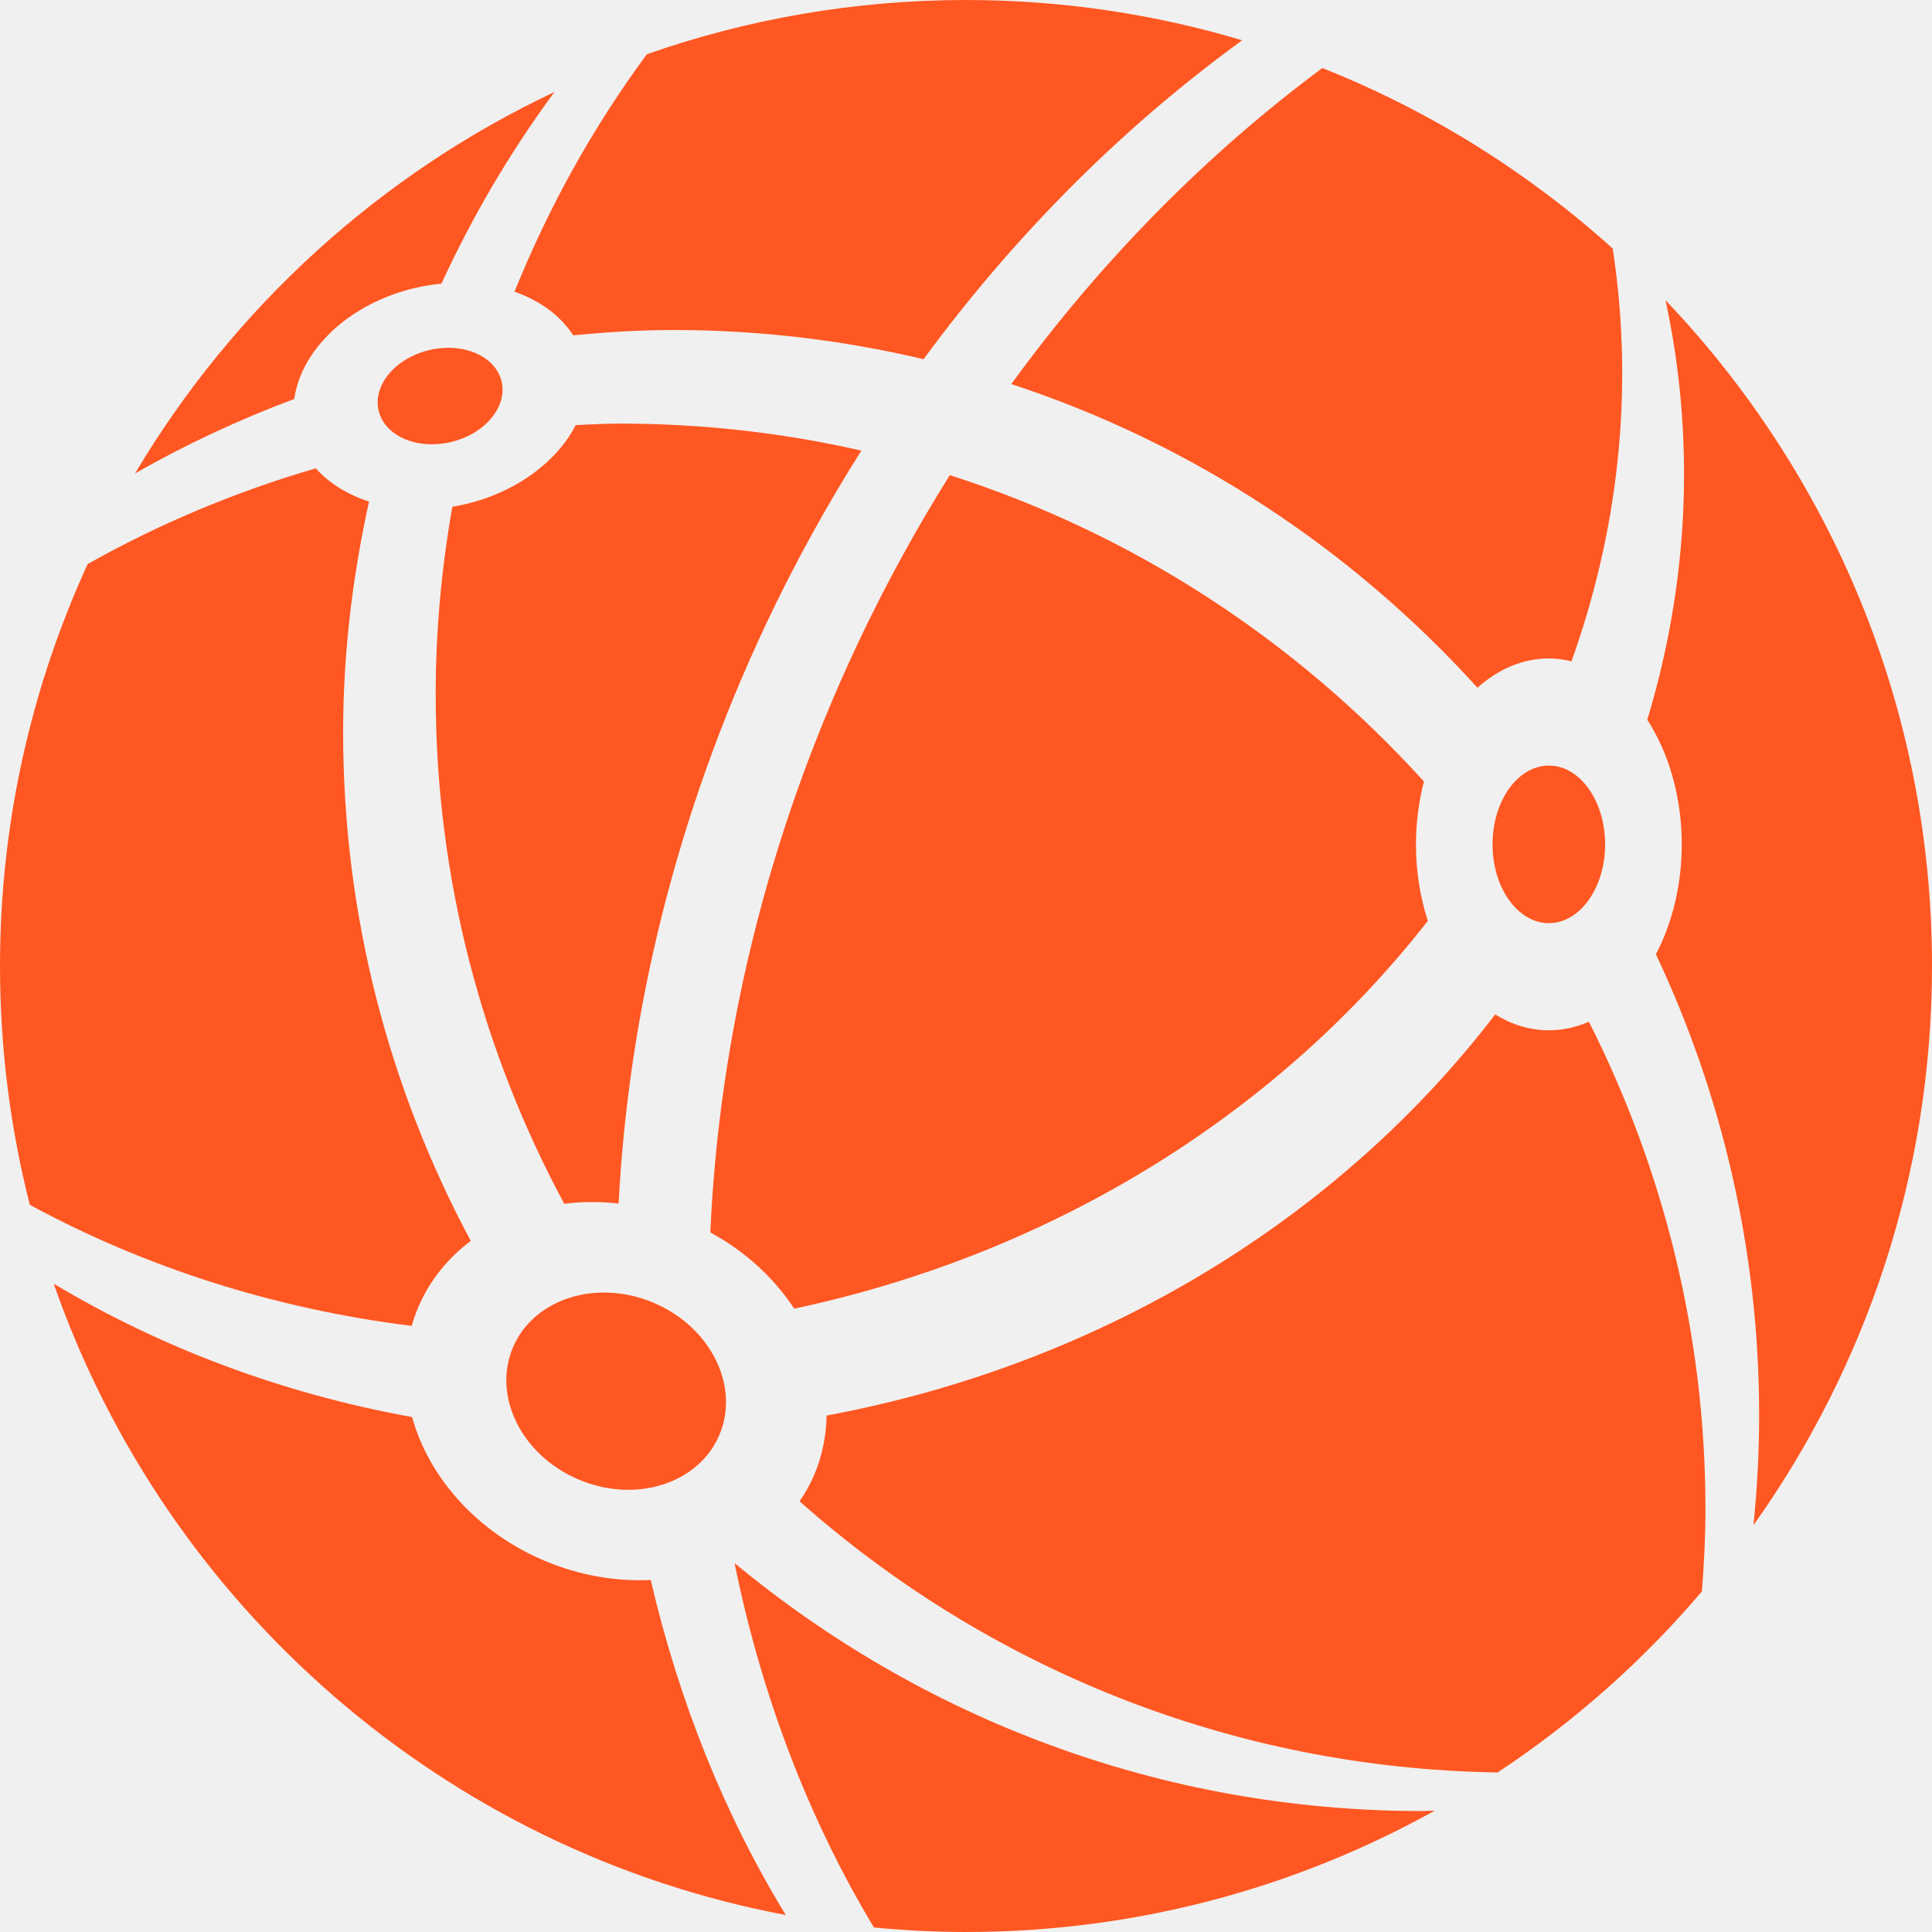
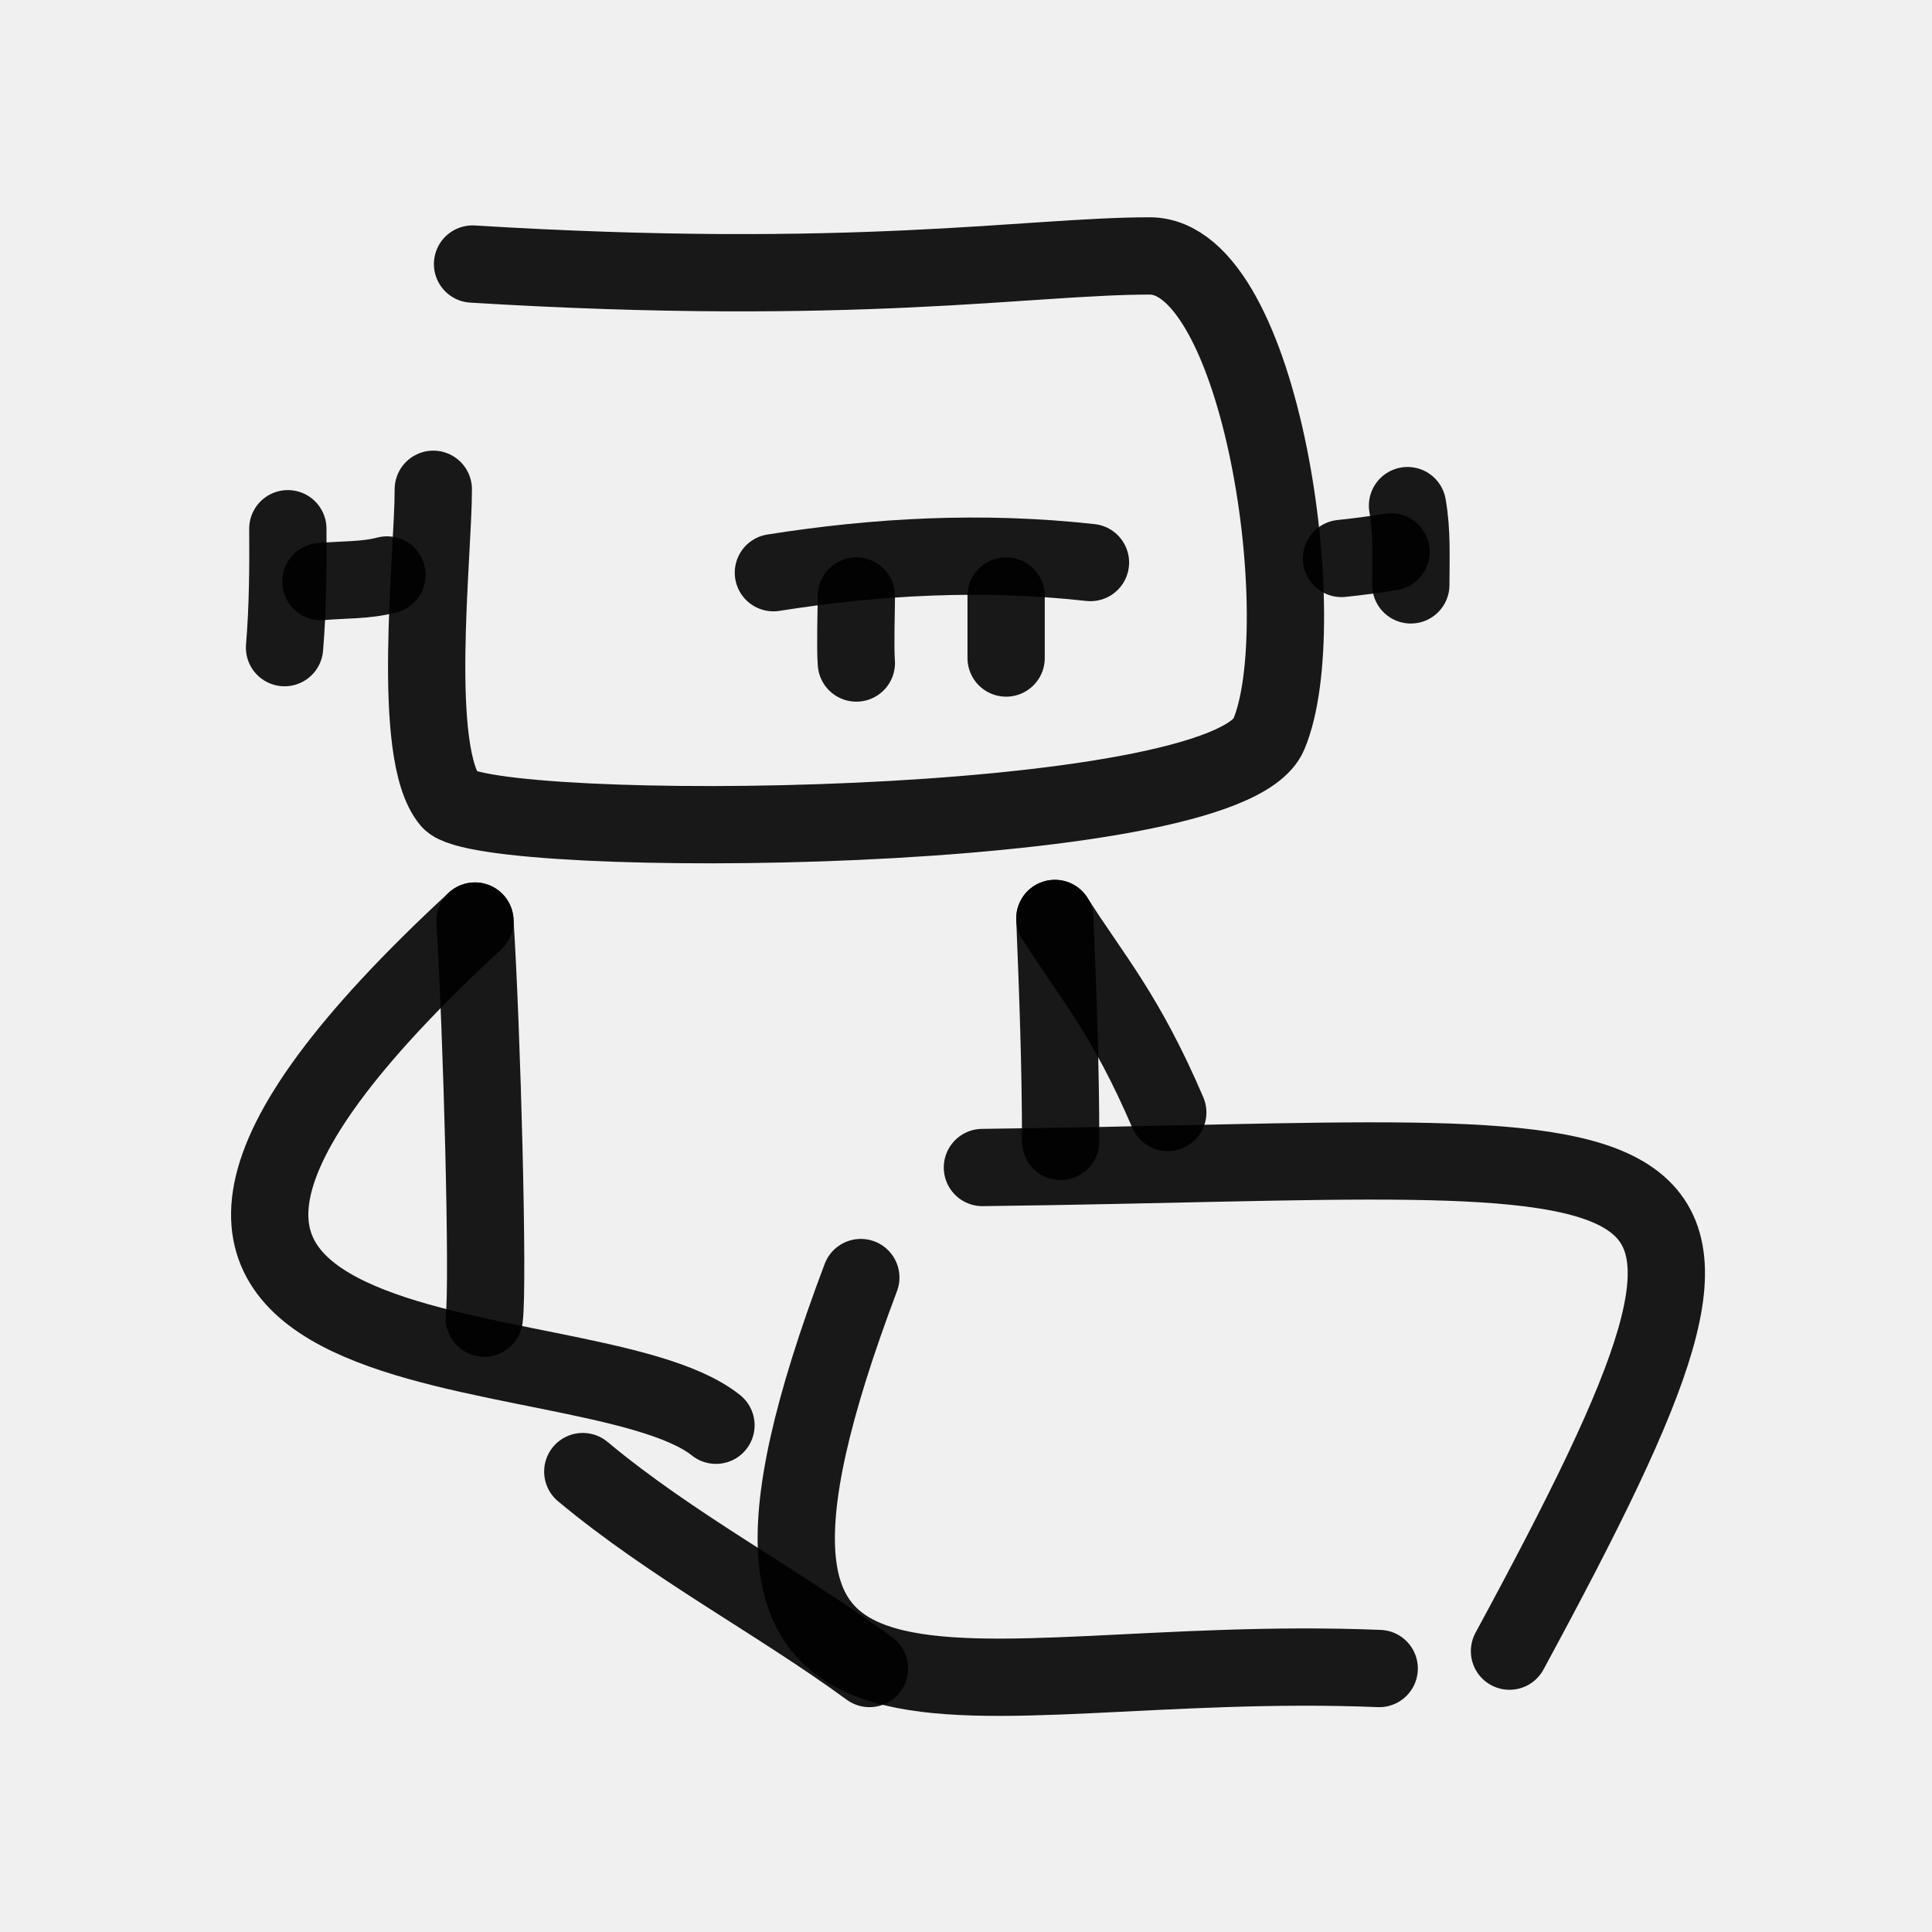
- <svg xmlns="http://www.w3.org/2000/svg" width="140" height="140" viewBox="0 0 140 140" fill="none">
-   <g clip-path="url(#clip0_109_2)">
-     <path d="M73.281 27.831C86.41 32.136 97.992 39.823 107.062 49.836C108.556 48.498 110.328 47.714 112.235 47.714C112.795 47.714 113.342 47.795 113.874 47.923C117.232 38.552 118.425 28.456 116.891 18.191C116.883 18.128 116.865 18.068 116.856 18.004C110.728 12.481 103.62 8.028 95.822 4.93C87.496 11.111 79.845 18.812 73.281 27.831Z" fill="#FF5722" />
-     <path d="M41.536 24.297C43.937 24.071 46.358 23.914 48.819 23.914C55.055 23.914 61.112 24.654 66.925 26.029C73.644 16.885 81.489 9.111 90.013 2.919C83.673 1.026 76.956 0 69.999 0C61.893 0 54.115 1.394 46.875 3.929C42.985 9.195 39.77 14.98 37.283 21.138C39.118 21.778 40.616 22.869 41.536 24.297Z" fill="#FF5722" />
-     <path d="M33.758 36.525C33.43 36.603 33.104 36.666 32.78 36.719C32.001 41.136 31.571 45.673 31.571 50.313C31.571 63.679 34.969 76.233 40.887 87.23C42.163 87.064 43.489 87.064 44.828 87.212C45.54 73.406 48.981 59.103 55.479 45.288C57.561 40.861 59.891 36.652 62.419 32.653C56.794 31.371 50.939 30.695 44.923 30.695C43.847 30.695 42.784 30.756 41.718 30.804C40.376 33.421 37.468 35.642 33.758 36.525Z" fill="#FF5722" />
-     <path d="M68.825 34.431C66.4 38.309 64.155 42.38 62.144 46.658C55.531 60.716 52.095 75.274 51.473 89.304C54.038 90.698 56.103 92.628 57.554 94.83C76.67 90.758 92.769 80.435 103.466 66.731C102.918 65.039 102.606 63.166 102.606 61.188C102.606 59.586 102.818 58.054 103.182 56.63C93.978 46.468 82.192 38.703 68.825 34.431Z" fill="#FF5722" />
-     <path d="M30.303 94.738C31.132 92.778 32.464 91.164 34.114 89.921C28.227 78.942 24.864 66.407 24.864 53.077C24.864 47.324 25.552 41.74 26.741 36.345C25.178 35.841 23.845 35.016 22.883 33.936C17.07 35.635 11.525 37.958 6.352 40.873C2.286 49.744 0 59.604 0 70.001C0 75.976 0.753 81.773 2.161 87.307C10.484 91.821 19.869 94.846 29.834 96.079C29.963 95.628 30.116 95.18 30.303 94.738Z" fill="#FF5722" />
-     <path d="M112.235 74.659C110.851 74.659 109.536 74.245 108.348 73.508C97.267 87.986 80.201 98.794 59.901 102.574C59.87 104.028 59.59 105.479 59.003 106.87C58.712 107.555 58.347 108.19 57.943 108.794C71.453 120.769 89.117 128.143 108.521 128.439C114.059 124.782 119.043 120.358 123.326 115.321C123.478 113.35 123.584 111.366 123.584 109.355C123.584 96.638 120.503 84.663 115.138 74.037C114.221 74.439 113.246 74.659 112.235 74.659Z" fill="#FF5722" />
-     <path d="M53.229 113.268C55.171 122.836 58.576 131.772 63.328 139.674C65.526 139.88 67.748 140 70.001 140C82.332 140 93.908 136.801 103.97 131.205C103.651 131.208 103.339 131.235 103.022 131.235C84.087 131.233 66.749 124.474 53.229 113.268Z" fill="#FF5722" />
-     <path d="M39.46 113.097C34.519 111.01 31.068 107.032 29.861 102.687C20.459 100.985 11.661 97.671 3.893 93.023C12.027 116.379 32.179 134.097 56.942 138.772C52.48 131.475 49.199 123.265 47.153 114.489C44.652 114.611 42.015 114.177 39.46 113.097Z" fill="#FF5722" />
-     <path d="M30.032 20.877C30.689 20.72 31.343 20.618 31.988 20.555C34.253 15.632 36.994 10.975 40.184 6.662C27.499 12.644 16.906 22.321 9.786 34.309C13.455 32.207 17.317 30.409 21.325 28.909C21.817 25.351 25.266 22.012 30.032 20.877Z" fill="#FF5722" />
-     <path d="M140 70.001C140 51.293 132.647 34.313 120.691 21.755C120.954 22.987 121.185 24.233 121.374 25.495C122.74 34.646 121.936 43.665 119.368 52.157C120.914 54.547 121.865 57.709 121.865 61.188C121.865 64.168 121.166 66.915 119.993 69.146C124.772 79.295 127.475 90.614 127.475 102.576C127.475 105.259 127.326 107.904 127.063 110.52C135.197 99.081 140 85.106 140 70.001Z" fill="#FF5722" />
-     <path d="M41.941 107.218C46.073 108.965 50.636 107.512 52.132 103.973C53.628 100.434 51.491 96.149 47.358 94.402C43.226 92.655 38.663 94.108 37.167 97.647C35.671 101.186 37.808 105.471 41.941 107.218Z" fill="#FF5722" />
-     <path d="M112.235 66.895C114.487 66.895 116.313 64.339 116.313 61.186C116.313 58.033 114.487 55.477 112.235 55.477C109.982 55.477 108.156 58.033 108.156 61.186C108.156 64.339 109.982 66.895 112.235 66.895Z" fill="#FF5722" />
-     <path d="M32.686 32.029C35.146 31.442 36.785 29.476 36.346 27.637C35.908 25.799 33.559 24.784 31.099 25.37C28.639 25.956 27 27.922 27.438 29.761C27.877 31.6 30.226 32.615 32.686 32.029Z" fill="#FF5722" />
+ <svg xmlns="http://www.w3.org/2000/svg" viewBox="0 0 400 400" fill="none">
+   <g id="SVGRepo_bgCarrier" stroke-width="0" />
+   <g id="SVGRepo_tracerCarrier" stroke-linecap="round" stroke-linejoin="round" />
+   <g id="SVGRepo_iconCarrier">
+     <path d="M97.836 54.668C177.199 59.531 213.038 52.989 238.043 52.989C261.298 52.989 272.24 129.465 262.683 152.048C253.672 173.341 100.331 174.196 93.192 165.763C84.936 156.008 89.71 115.275 89.71 101.301" stroke="#000000" stroke-opacity="0.9" stroke-width="16" stroke-linecap="round" stroke-linejoin="round" />
+     <path d="M98.332 190.694C-10.66 291.485 121.25 273.498 148.233 295.083" stroke="#000000" stroke-opacity="0.9" stroke-width="16" stroke-linecap="round" stroke-linejoin="round" />
+     <path d="M98.33 190.694C99.792 213.702 101.164 265.697 100.263 272.898" stroke="#000000" stroke-opacity="0.9" stroke-width="16" stroke-linecap="round" stroke-linejoin="round" />
+     <path d="M208.308 136.239C208.308 131.959 208.308 127.678 208.308 123.396" stroke="#000000" stroke-opacity="0.9" stroke-width="16" stroke-linecap="round" stroke-linejoin="round" />
+     <path d="M177.299 137.271C177.035 133.883 177.3 126.121 177.3 123.396" stroke="#000000" stroke-opacity="0.9" stroke-width="16" stroke-linecap="round" stroke-linejoin="round" />
+     <path d="M203.398 241.72C352.097 239.921 374.881 226.73 312.524 341.851" stroke="#000000" stroke-opacity="0.9" stroke-width="16" stroke-linecap="round" stroke-linejoin="round" />
+     <path d="M285.55 345.448C196.81 341.85 136.851 374.229 178.223 264.504" stroke="#000000" stroke-opacity="0.9" stroke-width="16" stroke-linecap="round" stroke-linejoin="round" />
+     <path d="M180.018 345.448C160.77 331.385 139.302 320.213 120.658 304.675" stroke="#000000" stroke-opacity="0.9" stroke-width="16" stroke-linecap="round" stroke-linejoin="round" />
+     <path d="M218.395 190.156C219.024 205.562 219.594 220.898 219.594 236.324" stroke="#000000" stroke-opacity="0.9" stroke-width="16" stroke-linecap="round" stroke-linejoin="round" />
+     <path d="M218.395 190.156C225.896 202.037 232.97 209.77 241.777 230.327" stroke="#000000" stroke-opacity="0.9" stroke-width="16" stroke-linecap="round" stroke-linejoin="round" />
+     <path d="M80.117 119.041C75.6 120.222 71.049 119.99 66.441 120.41" stroke="#000000" stroke-opacity="0.9" stroke-width="16" stroke-linecap="round" stroke-linejoin="round" />
+     <path d="M59.593 109.469C59.654 117.756 59.592 125.915 58.91 134.086" stroke="#000000" stroke-opacity="0.9" stroke-width="16" stroke-linecap="round" stroke-linejoin="round" />
+     <path d="M277.741 115.622C281.155 115.268 284.589 114.823 287.997 114.255" stroke="#000000" stroke-opacity="0.9" stroke-width="16" stroke-linecap="round" stroke-linejoin="round" />
+     <path d="M291.412 104.682C292.382 110.109 292.095 115.612 292.095 121.093" stroke="#000000" stroke-opacity="0.9" stroke-width="16" stroke-linecap="round" stroke-linejoin="round" />
+     <path d="M225.768 116.466C203.362 113.993 181.657 115.175 160.124 118.568" stroke="#000000" stroke-opacity="0.9" stroke-width="16" stroke-linecap="round" stroke-linejoin="round" />
  </g>
-   <defs>
-     <clipPath id="clip0_109_2">
-       <rect width="140" height="140" fill="white" />
-     </clipPath>
-   </defs>
</svg>
